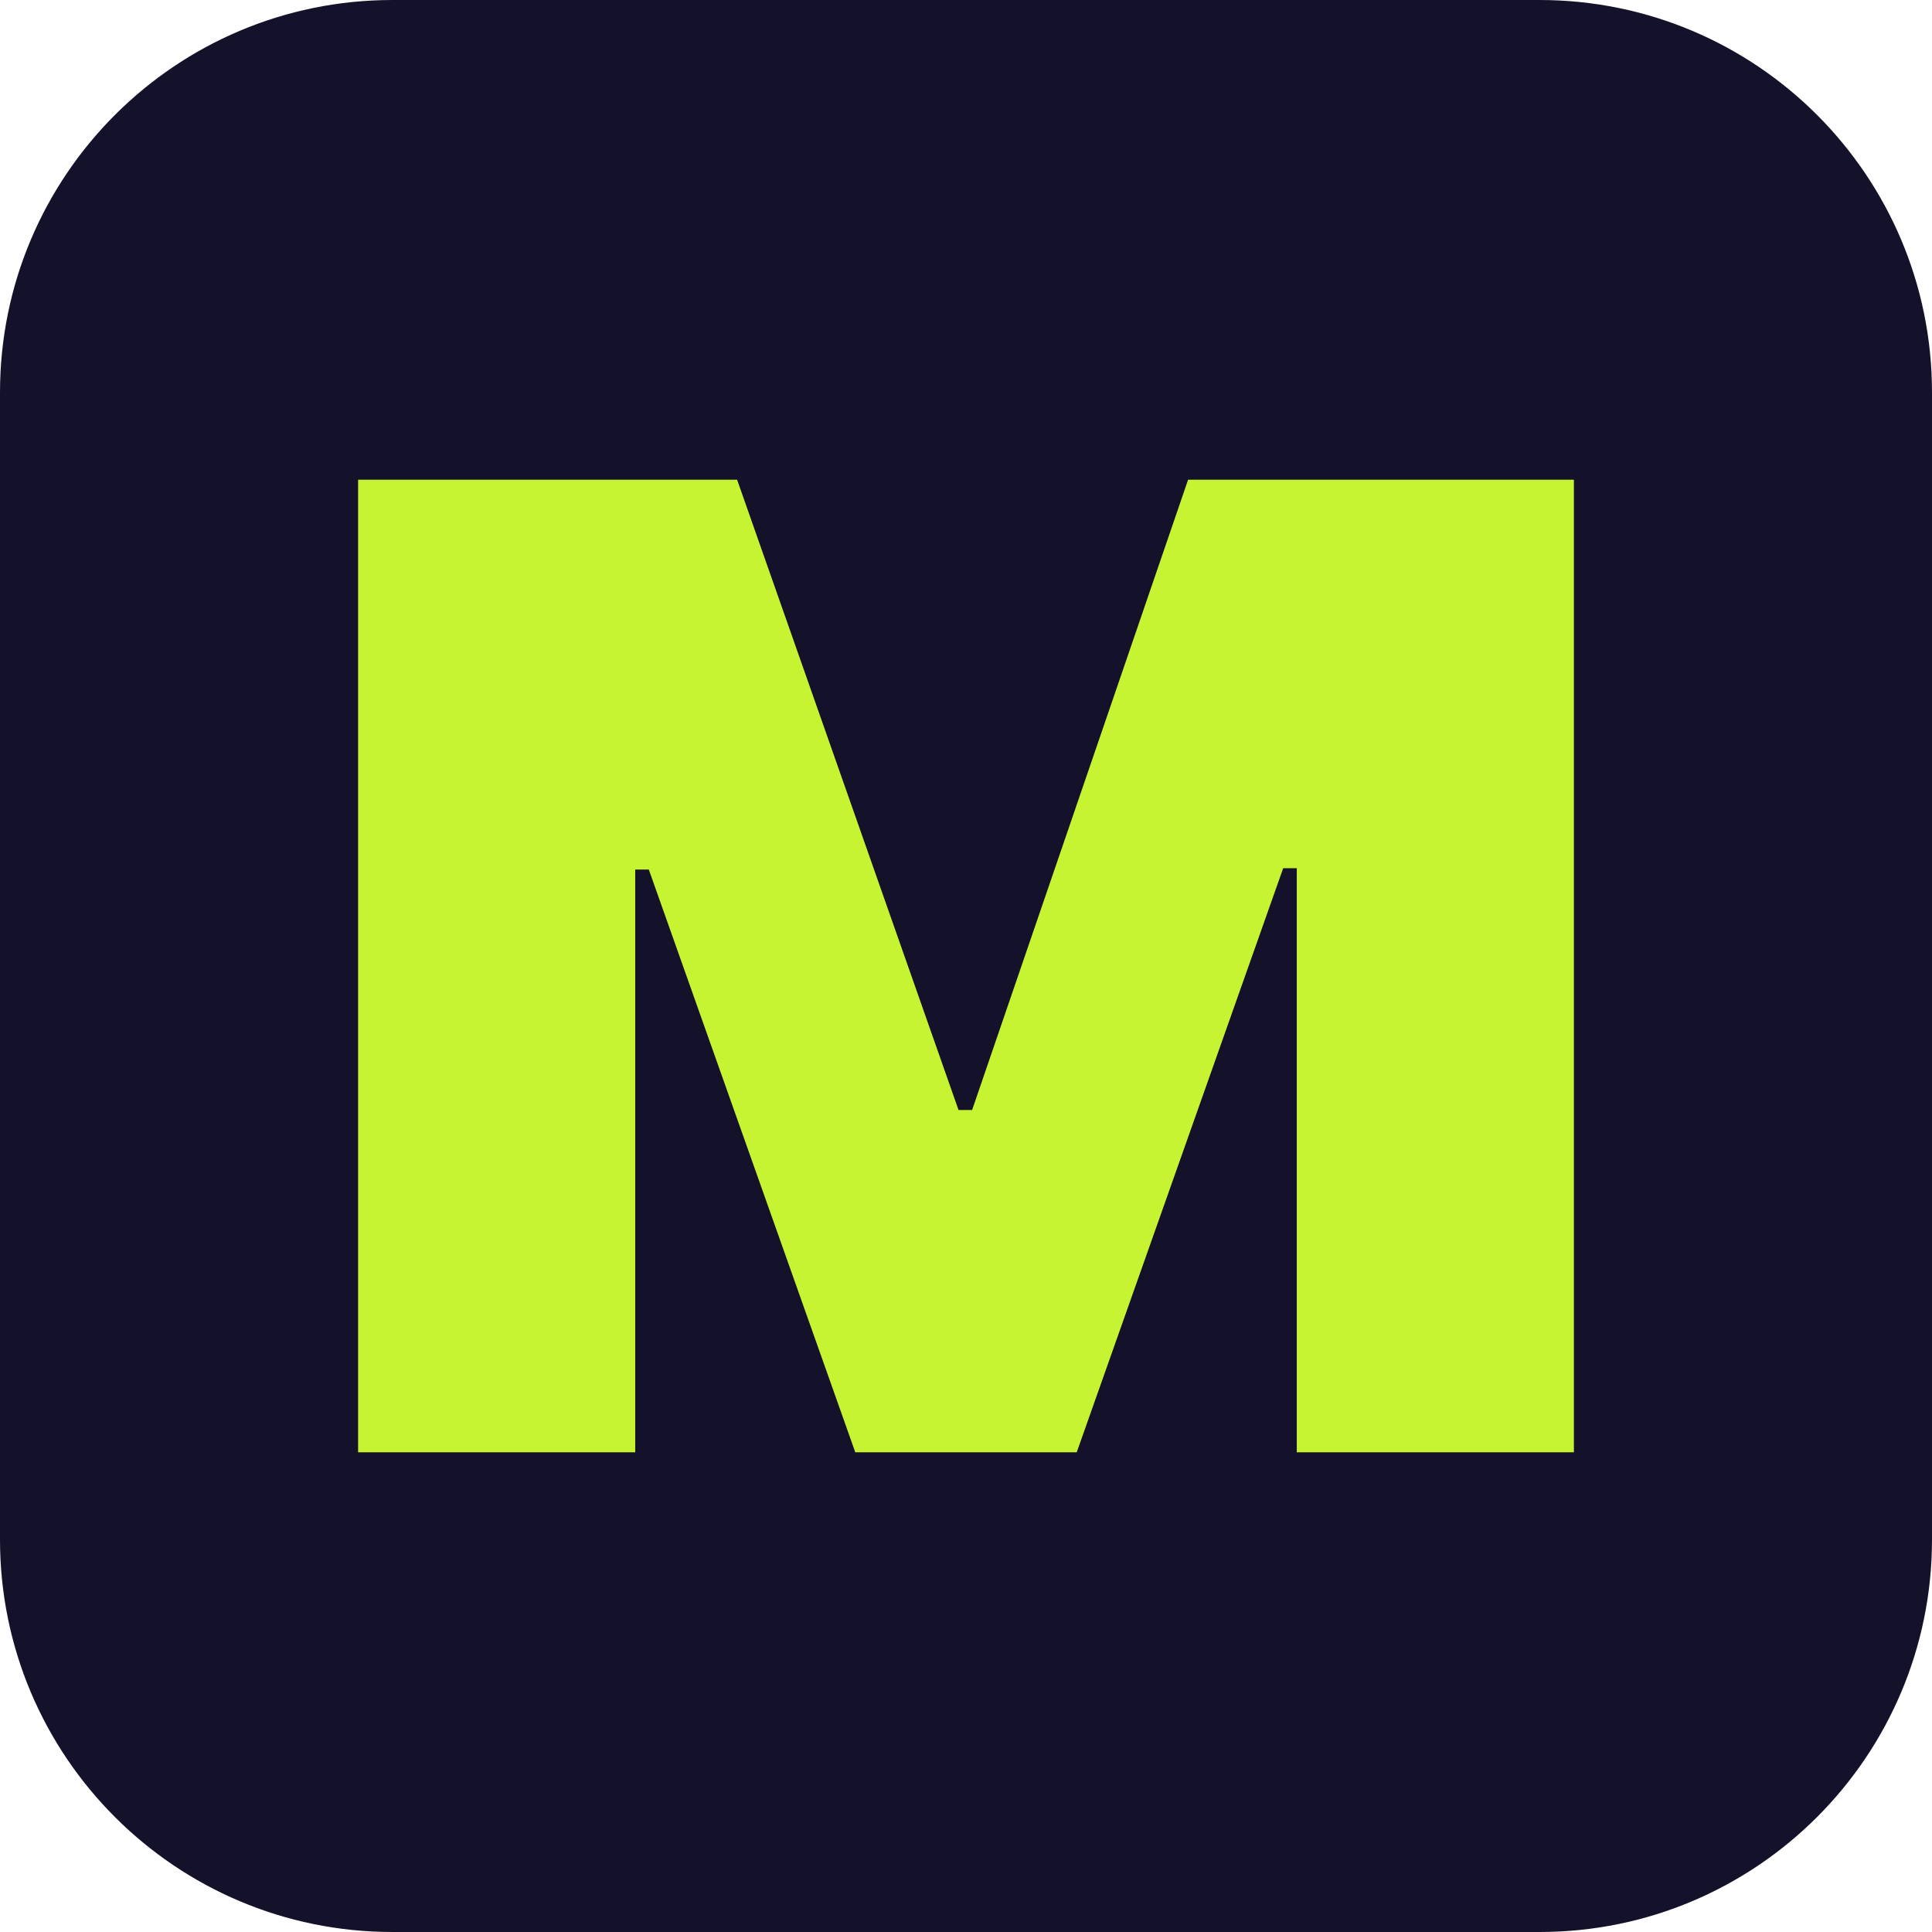
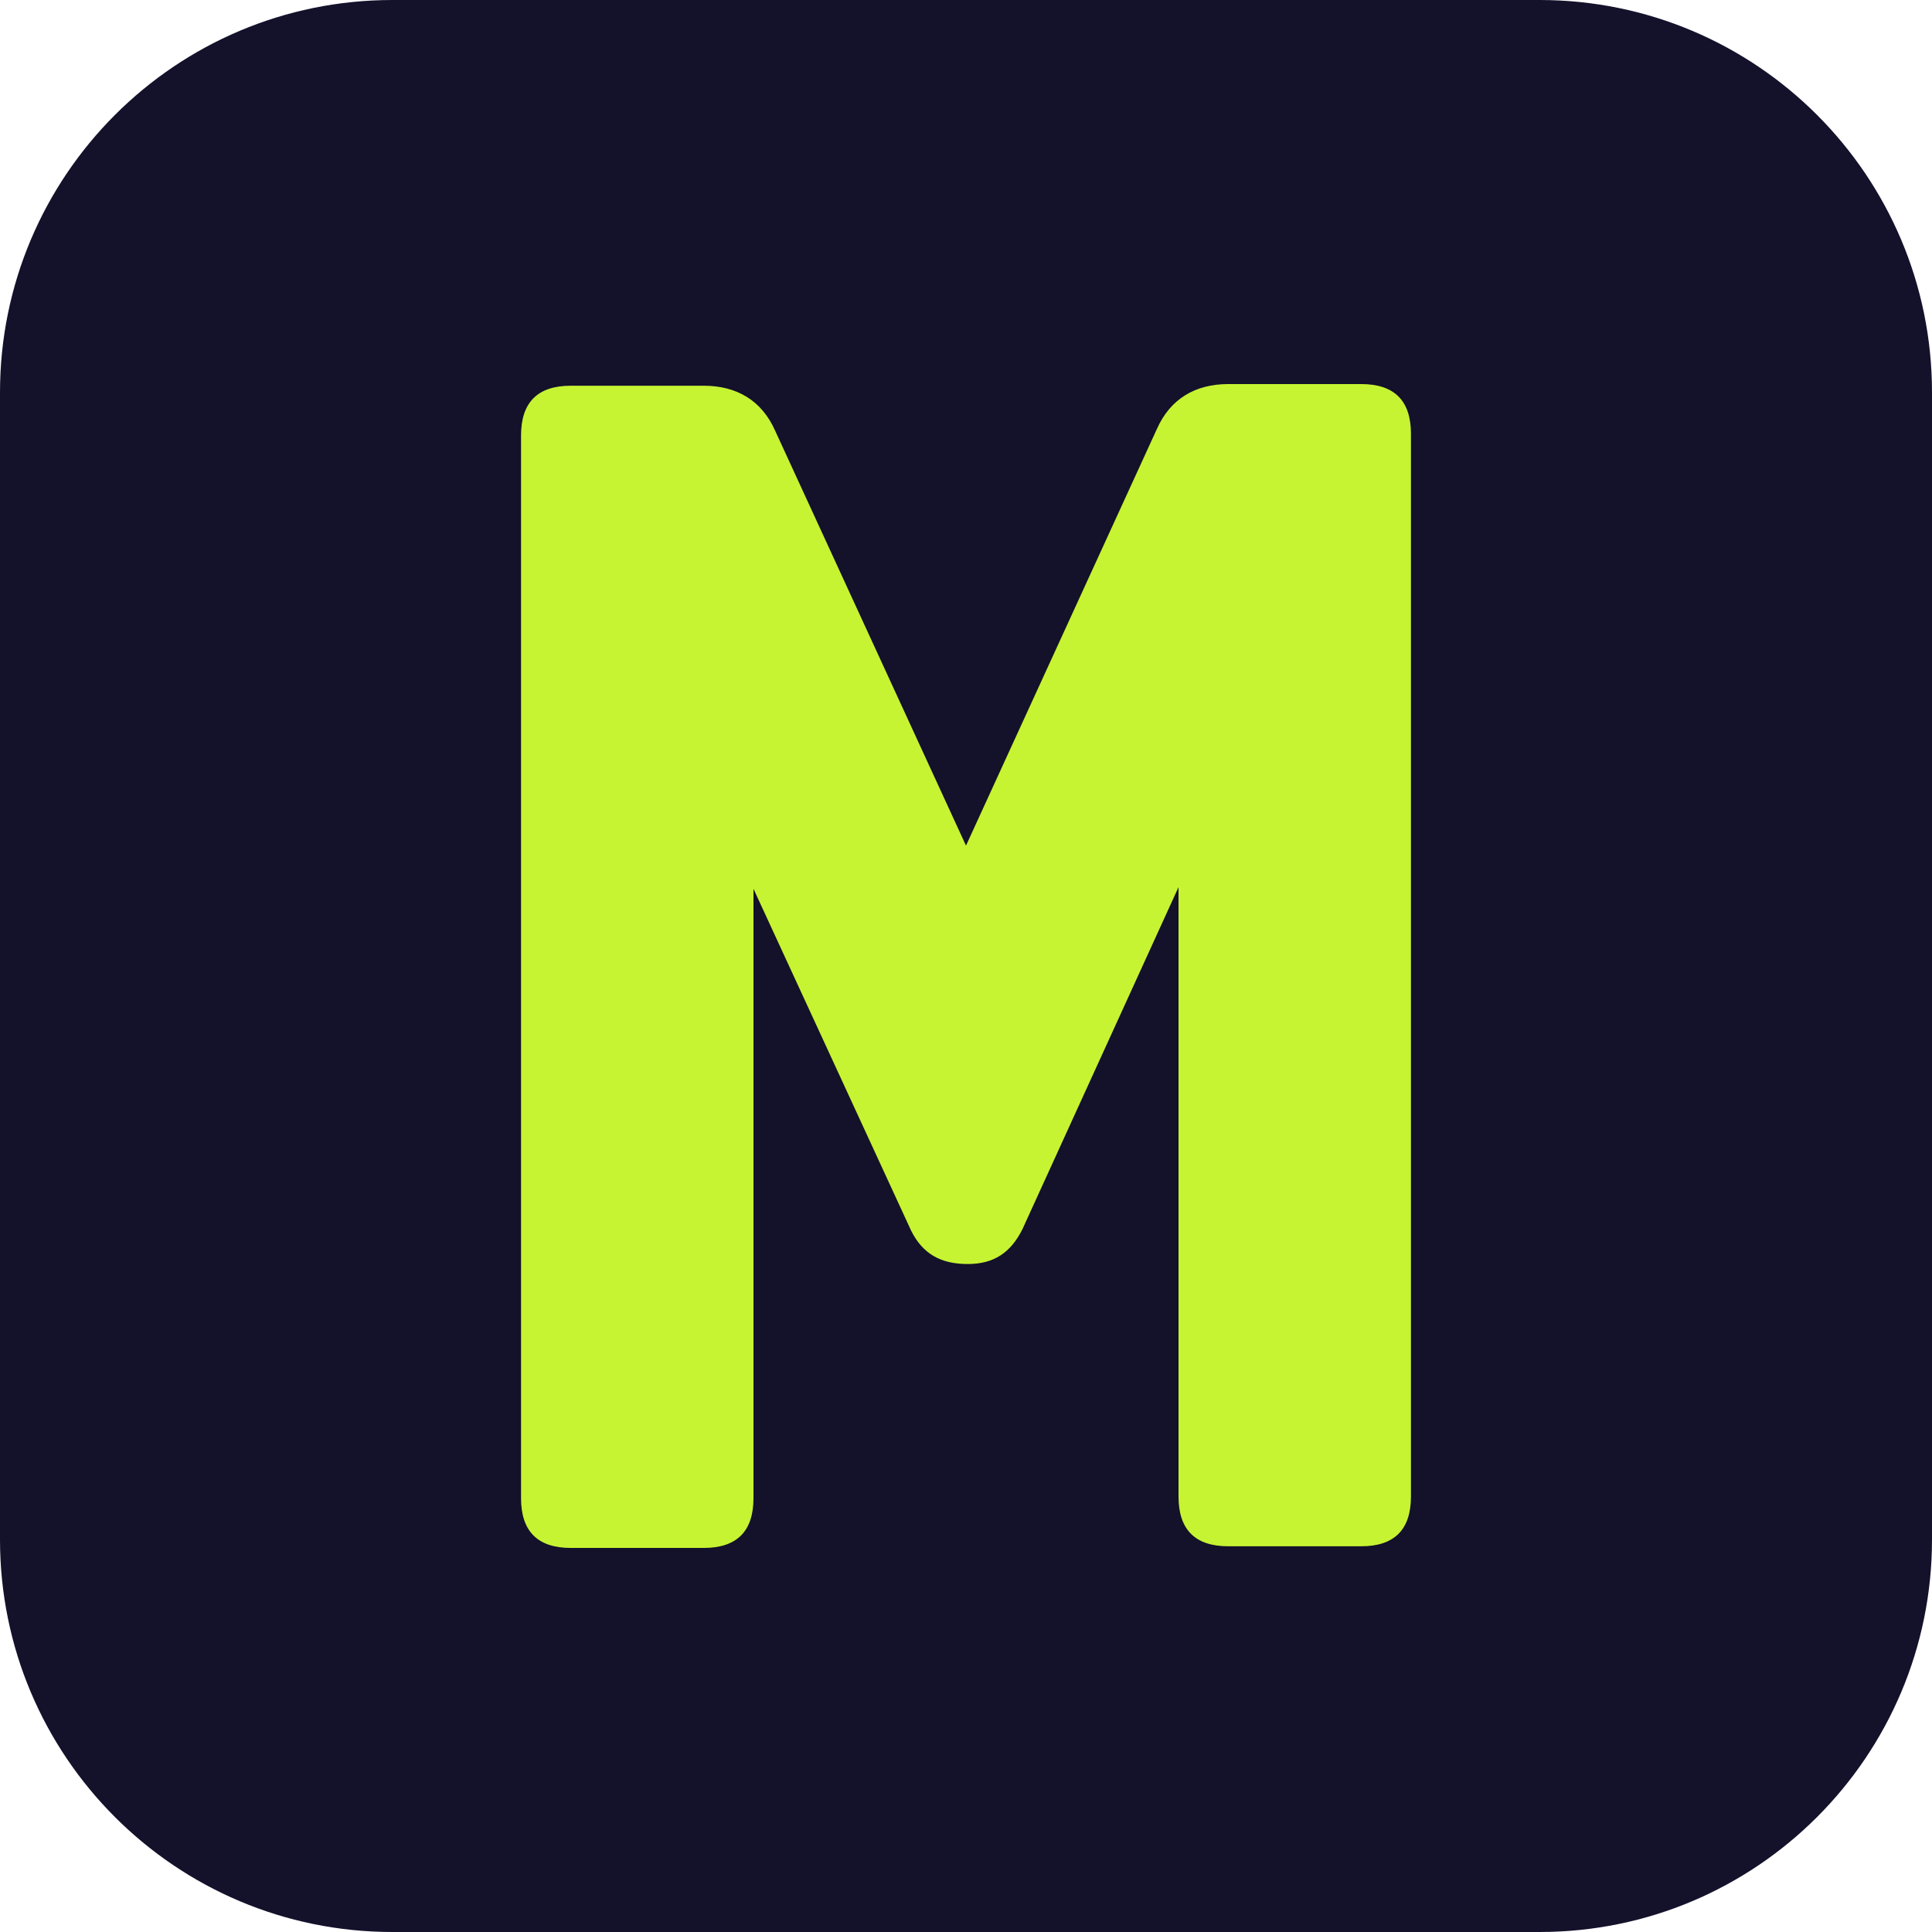
<svg xmlns="http://www.w3.org/2000/svg" viewBox="0 0 512 512" role="img" aria-label="ManyArms">
  <rect width="512" height="512" rx="104" fill="#14112B" />
-   <path transform="translate(74.38 384.88) scale(0.36)" fill="#C6F432" d="M261 0H57V-716H336L499 -252H509L668 -716H952V0H748V-430H738L586 0H423L271 -429H261Z" />
+   <path transform="translate(116.08 410.22) scale(0.44)" fill="#C6F432" d="M285 -191C292 -177 303 -171 319 -171C335 -171 345 -178 352 -192L446 -398V-31C446 -11 456 -1 476 -1H556C576 -1 586 -11 586 -31V-671C586 -691 576 -701 556 -701H476C456 -701 441 -692 433 -674L318 -423L203 -673C195 -691 180 -700 160 -700H80C60 -700 50 -690 50 -670V-30C50 -10 60 0 80 0H160C180 0 190 -10 190 -30V-397Z" />
</svg>
